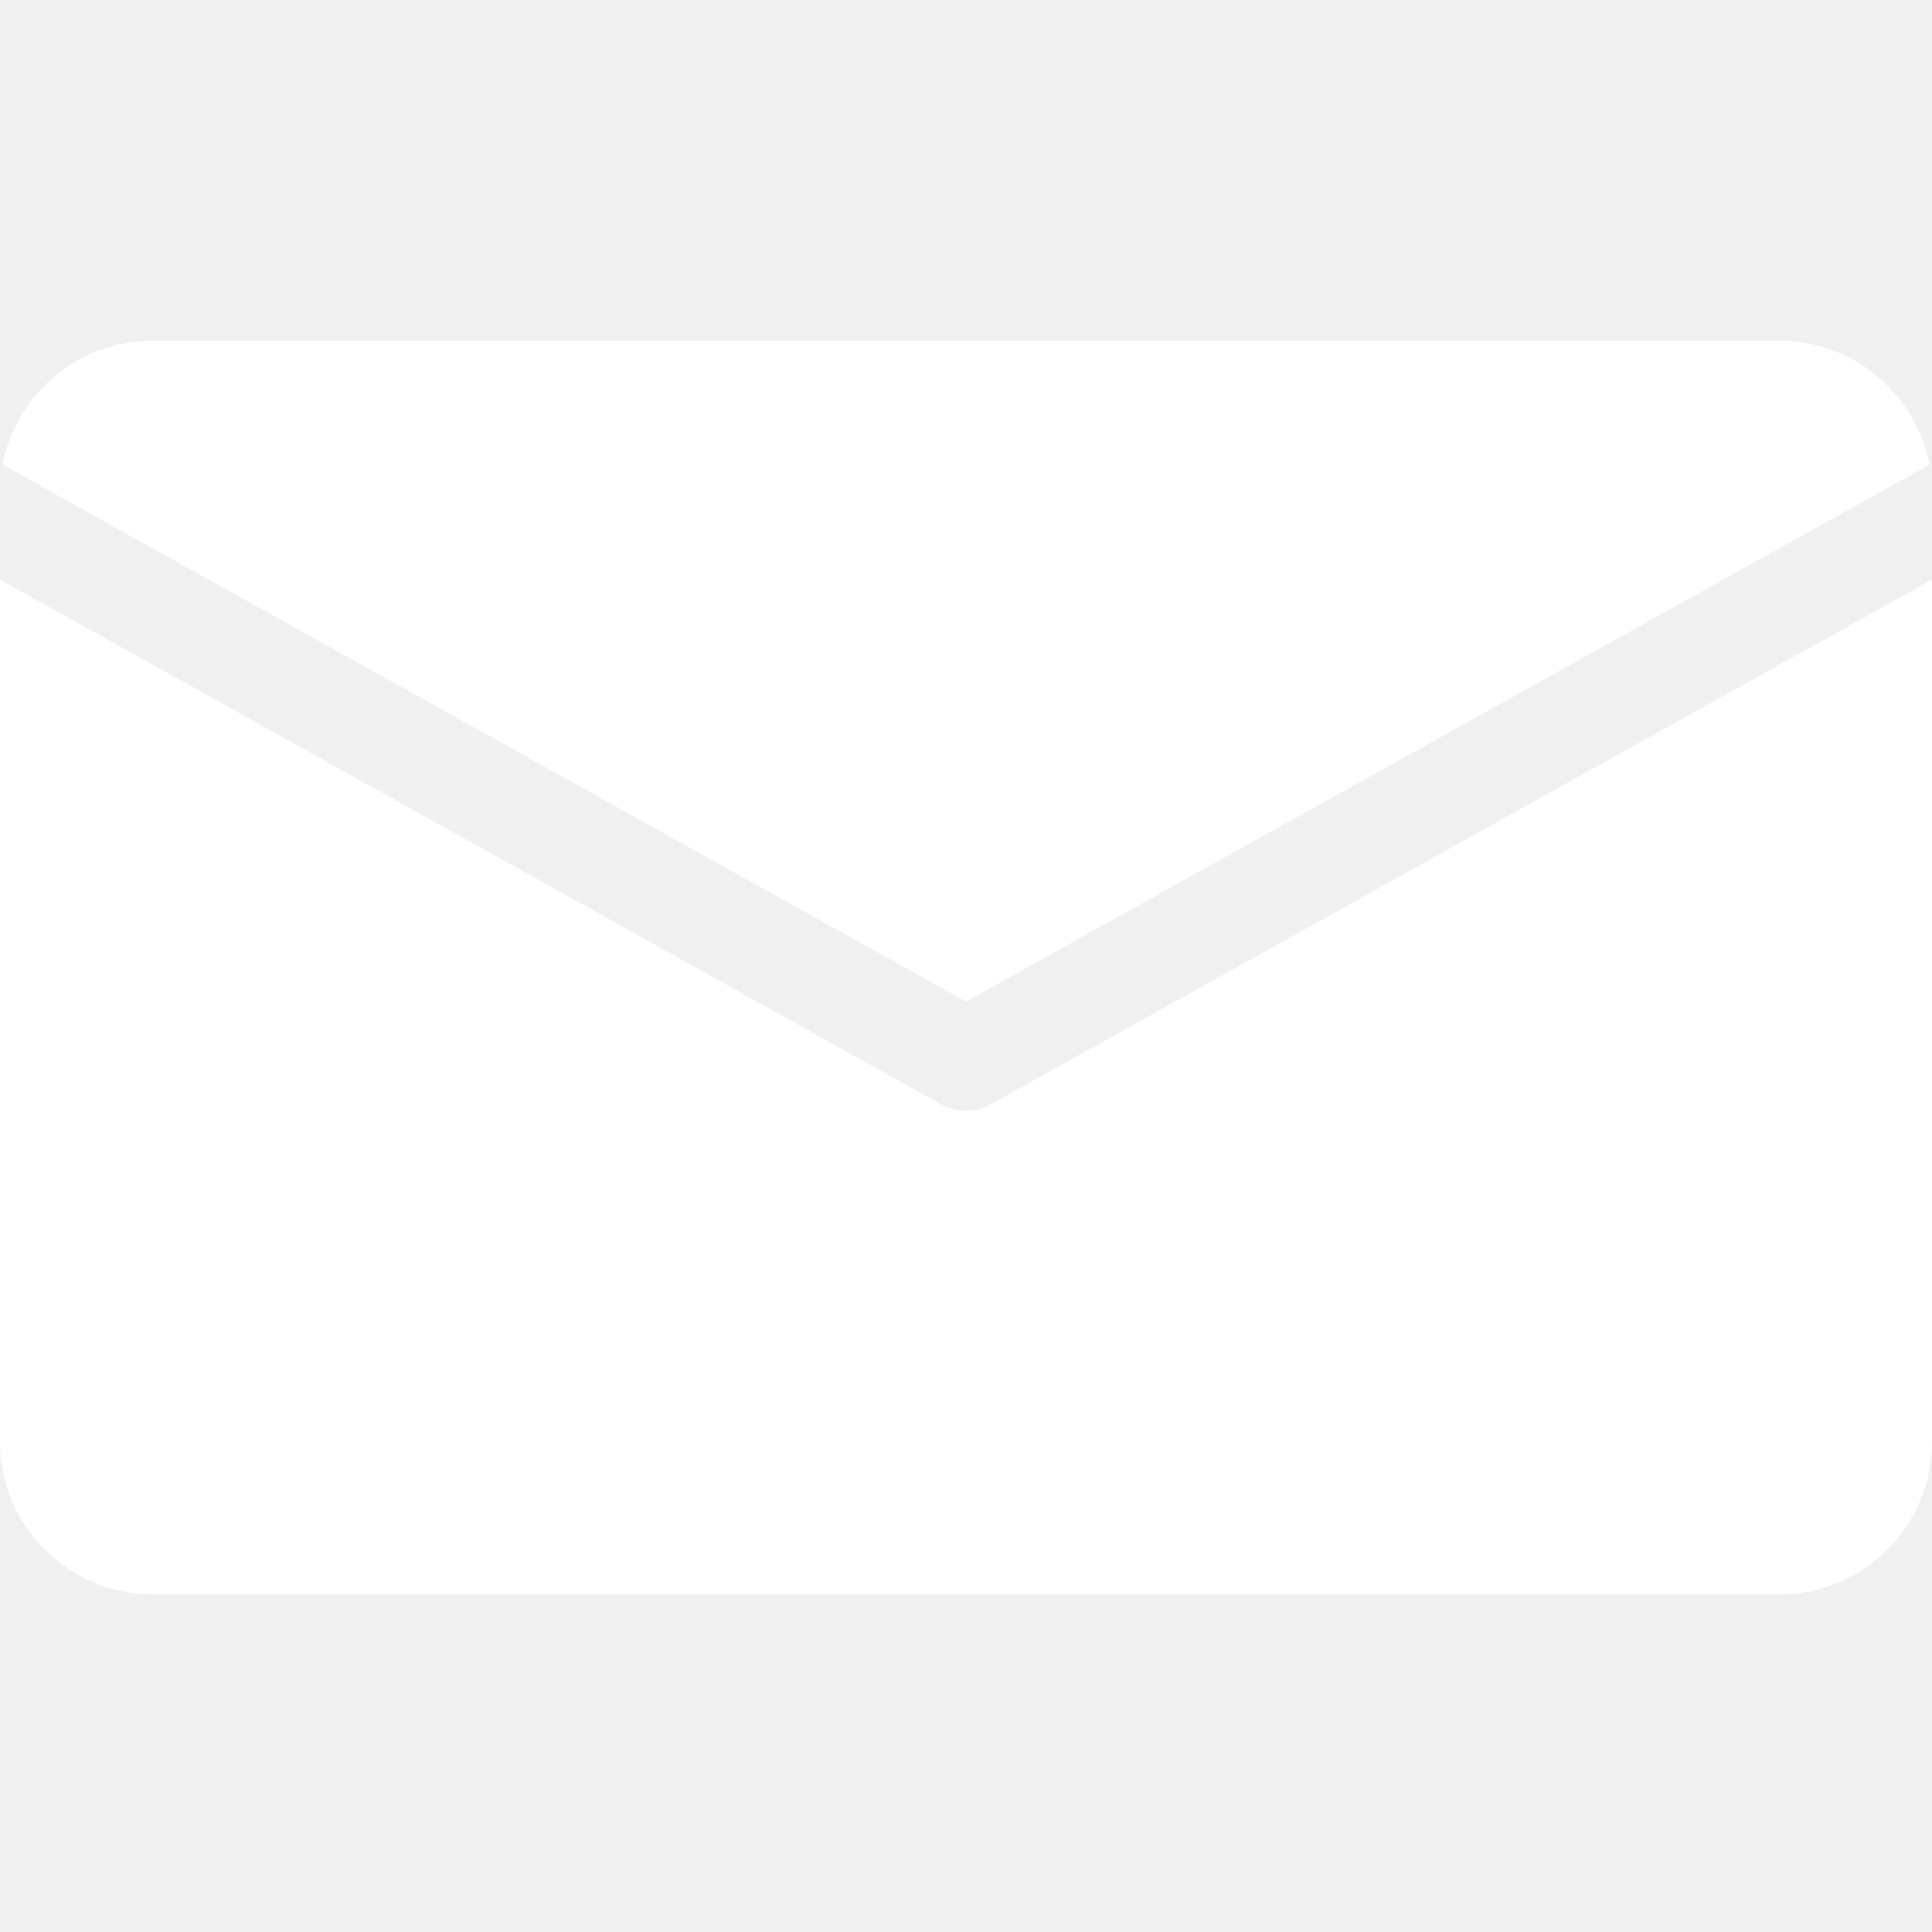
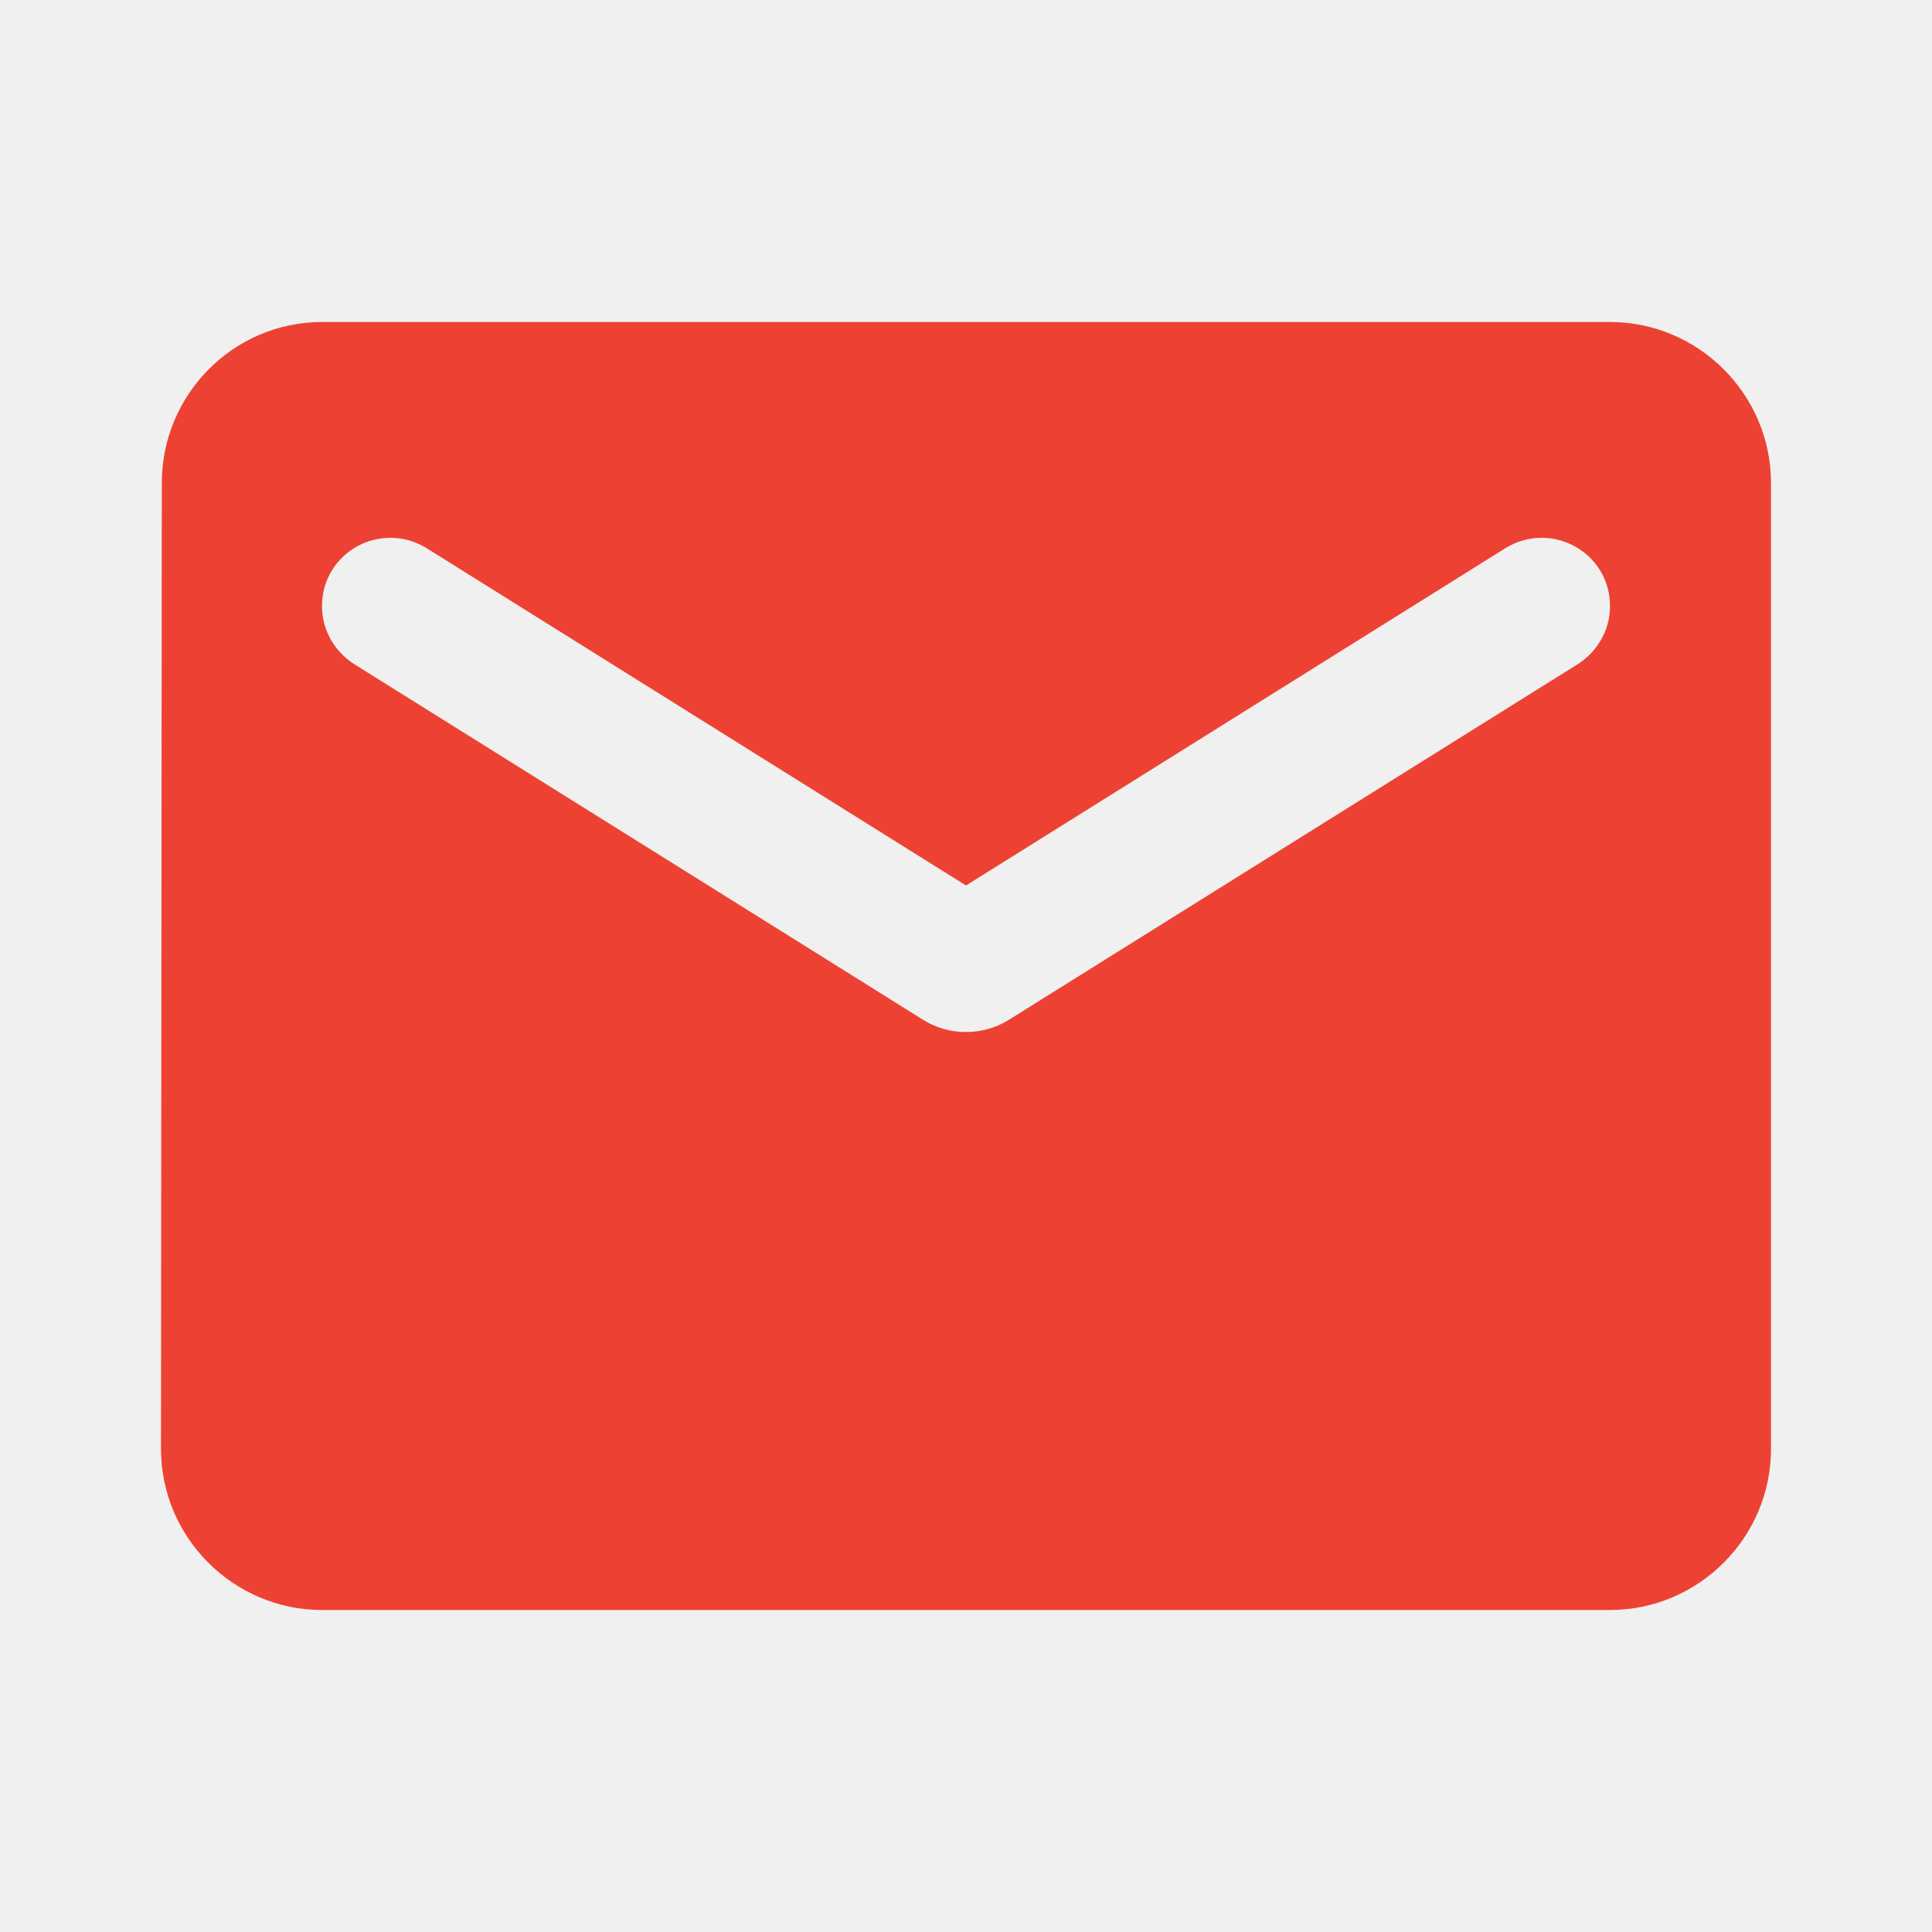
- <svg xmlns="http://www.w3.org/2000/svg" height="380pt" fill="white" viewBox="0 -67 380 380" width="380pt">
-   <path d="m30 0h320c14.402.039 26.762 10.262 29.5 24.398l-189.5 105.602-189.5-105.602c2.738-14.137 15.098-24.359 29.5-24.398zm320 246.602h-320c-16.547-.051-29.953-13.453-30-30v-169.602l185.102 103.199c1.5.824 3.184 1.273 4.898 1.301 1.723.02 3.414-.43 4.898-1.301l185.102-103.199v169.602c-.012 16.562-13.438 29.984-30 30zm0 0" />
+ <svg xmlns="http://www.w3.org/2000/svg" enable-background="new 0 0 24 24" height="24" fill="#ed4233" viewBox="0 0 24 24" width="24">
+   <g>
+     <rect fill="none" height="24" width="24" />
+   </g>
+   <g>
+     <g>
+       <path d="M20,4H4C2.9,4,2.01,4.9,2.01,6L2,18c0,1.1,0.9,2,2,2h16c1.1,0,2-0.9,2-2V6C22,4.9,21.1,4,20,4z M19.6,8.25l-7.07,4.42 c-0.32,0.2-0.74,0.2-1.06,0L4.4,8.25C4.15,8.09,4,7.82,4,7.53c0-0.67,0.73-1.07,1.3-0.72L12,11l6.7-4.19 C19.27,6.46,20,6.86,20,7.53C20,7.82,19.85,8.09,19.6,8.25z" />
+     </g>
+   </g>
</svg>
